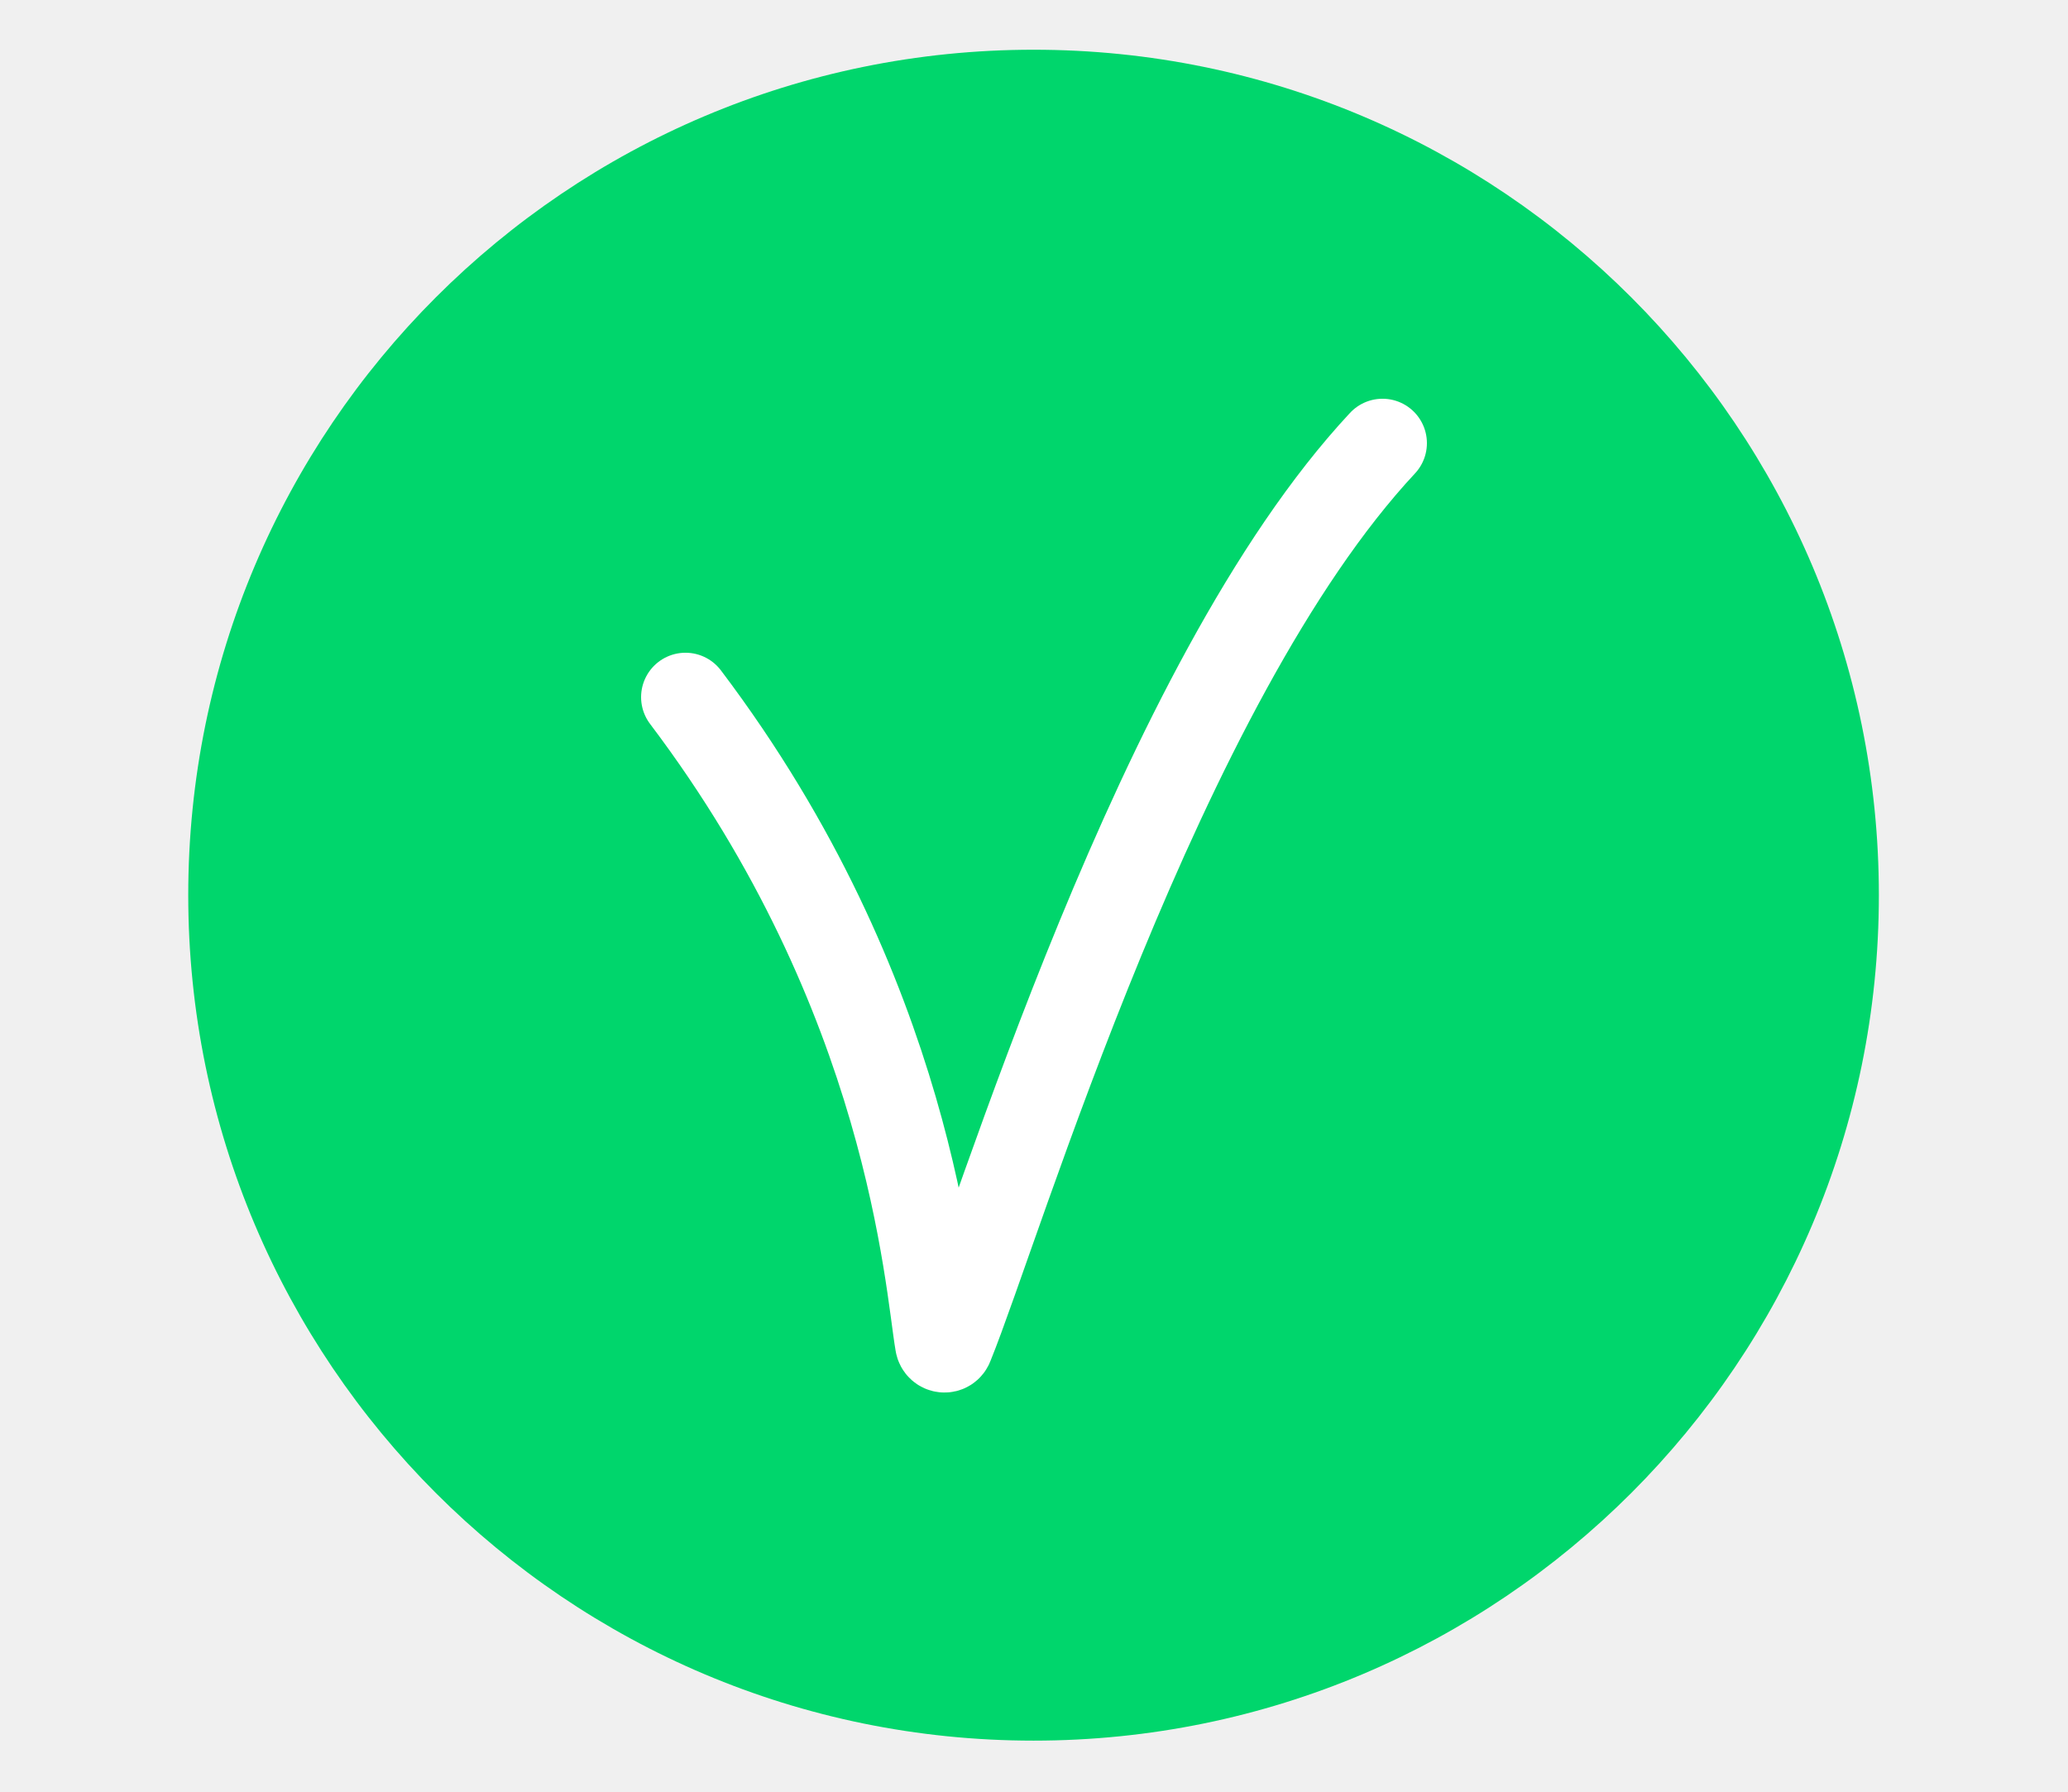
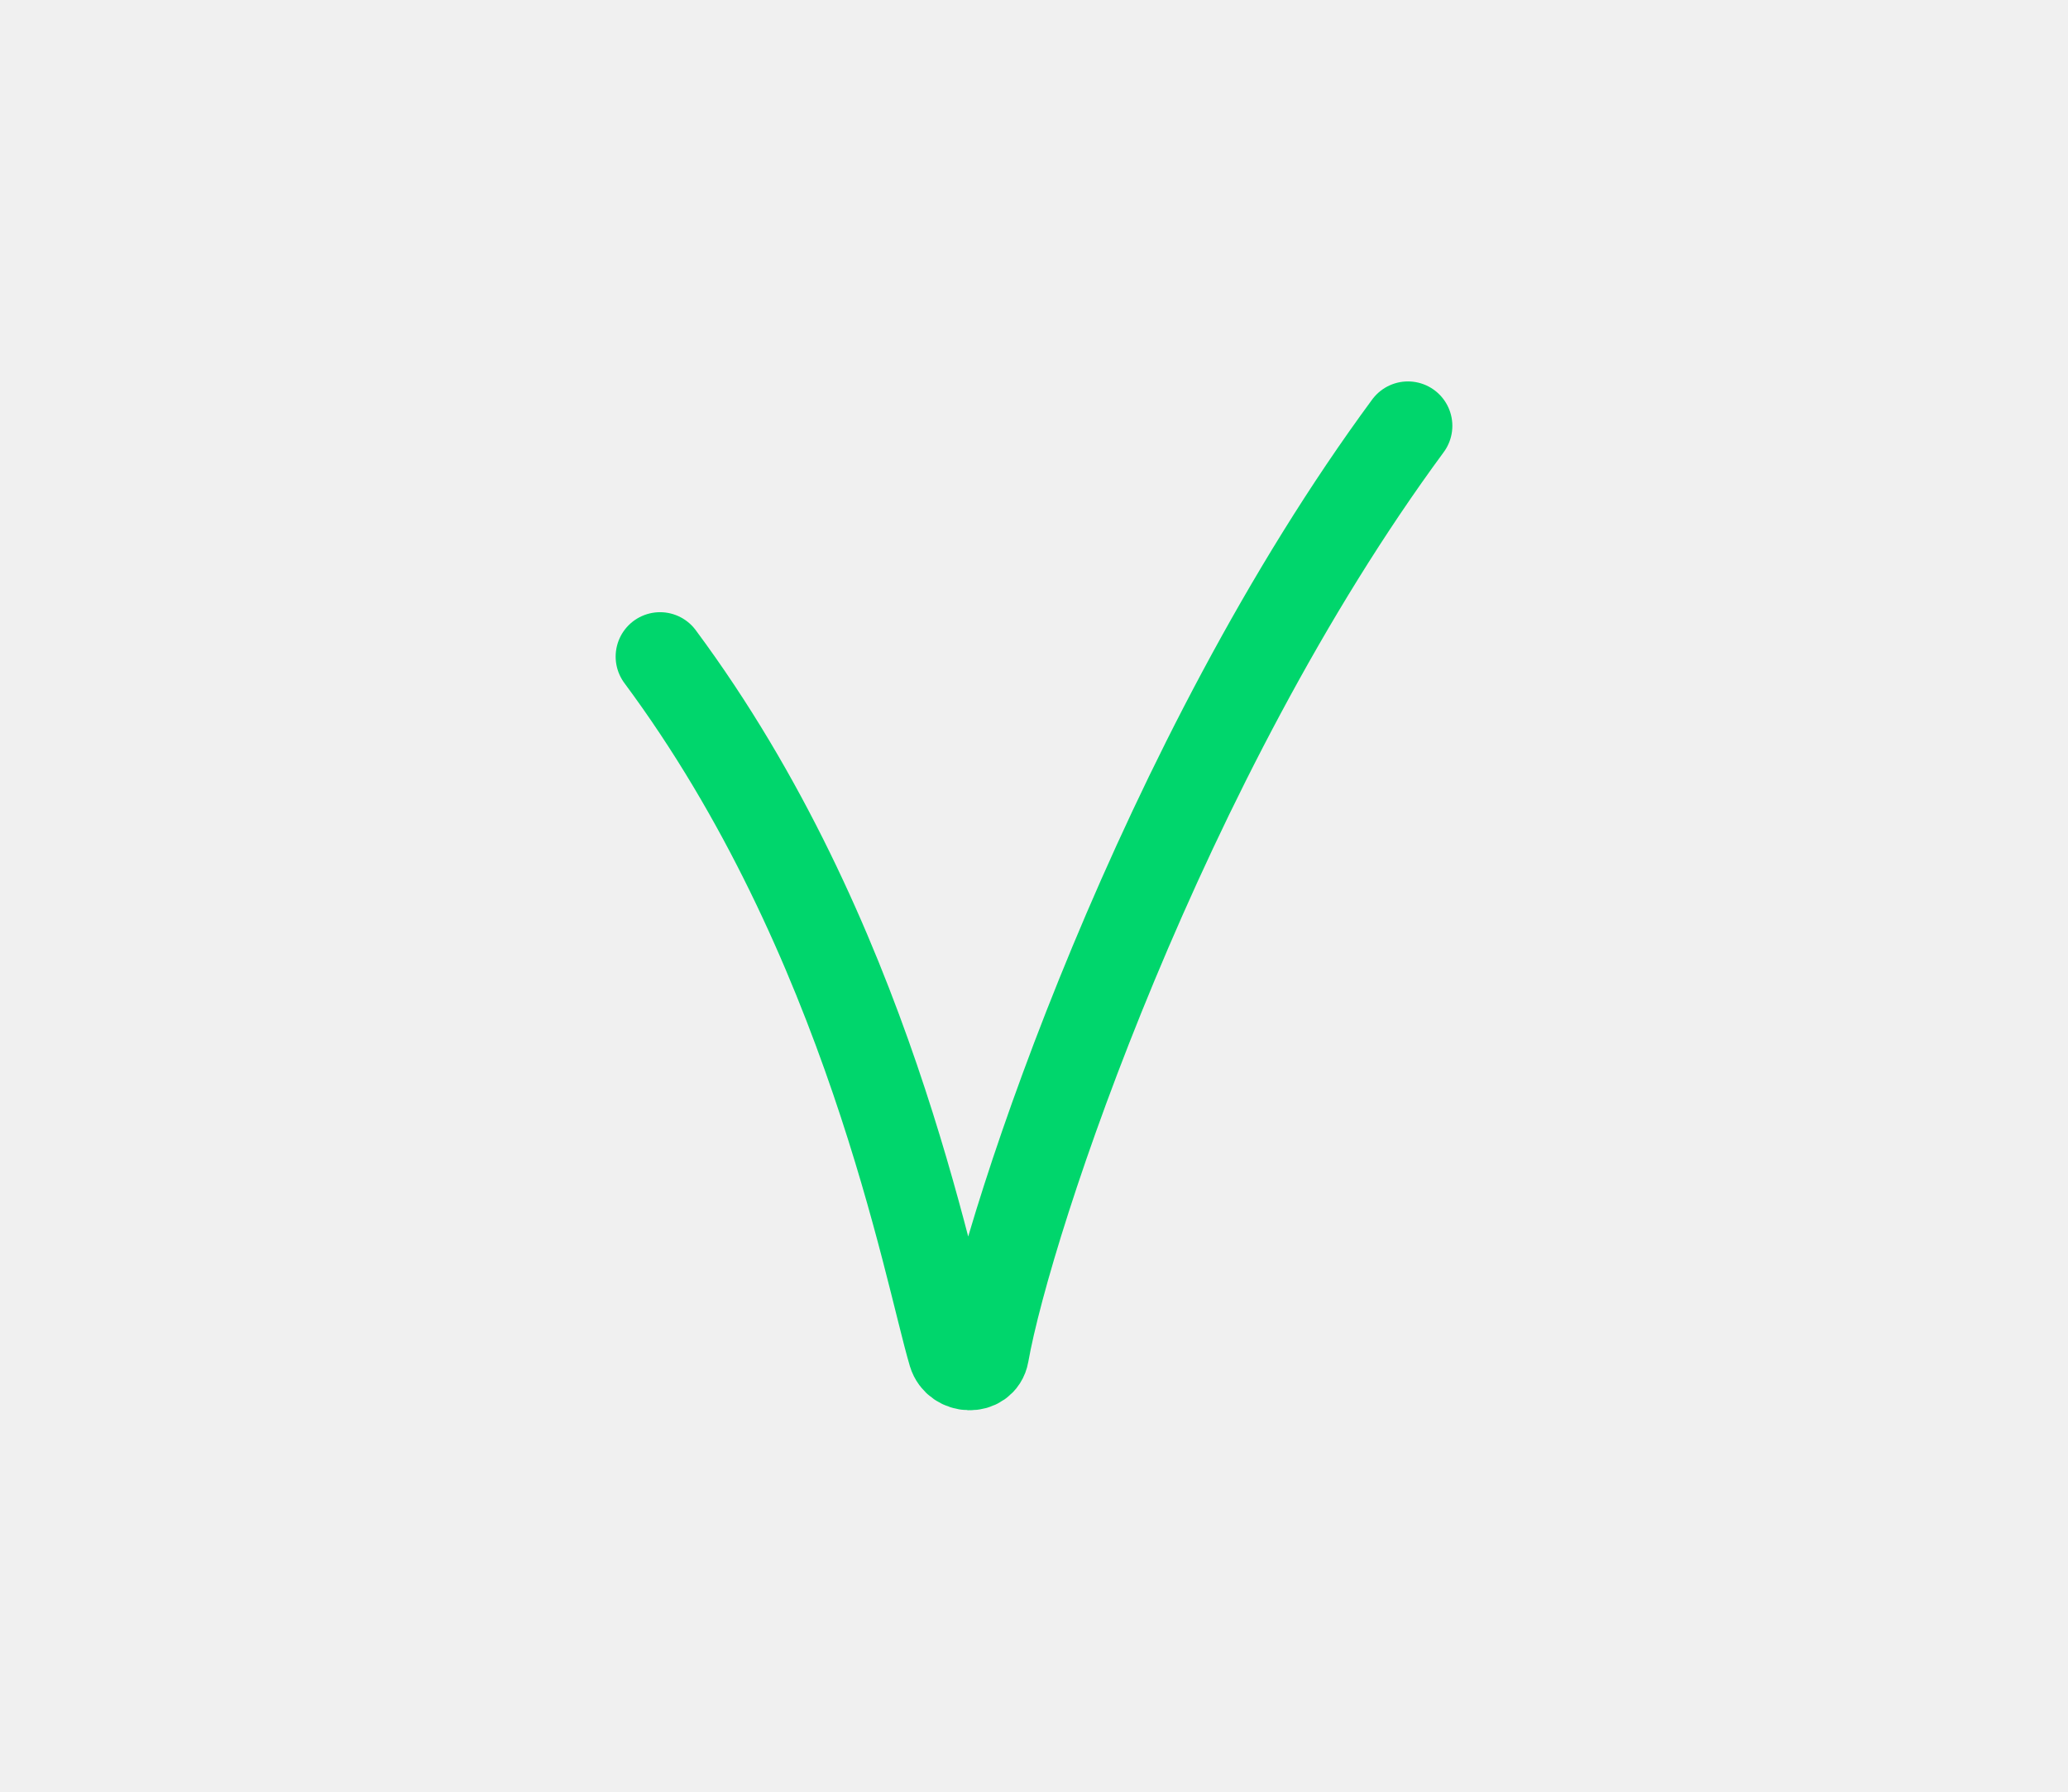
- <svg xmlns="http://www.w3.org/2000/svg" version="1.1" id="Laag_1" x="0px" y="0px" viewBox="0 0 232.9 201.7" style="enable-background:new 0 0 232.9 201.7;" xml:space="preserve">
-   <style type="text/css">
- 	.st0{fill:#00D66C;}
- 	.st1{fill:none;stroke:#00D66C;stroke-width:10;stroke-linecap:round;stroke-miterlimit:10;}
- 	.st2{fill:none;stroke:#FFFFFF;stroke-width:10;stroke-linecap:round;stroke-miterlimit:10;}
- </style>
-   <circle class="st0" cx="116.4" cy="100.8" r="95.2" />
-   <line class="st1" x1="364" y1="82.8" x2="364" y2="25.7" />
-   <polygon class="st0" points="385.4,76.5 364,113.7 342.5,76.5 " />
-   <line class="st1" x1="322.6" y1="131.4" x2="405.3" y2="131.4" />
-   <path class="st2" d="M77.2,78.5c25.4,33.6,27.4,65.8,28.6,72.8c0.1,0.6,0.9,0.7,1.1,0.1c5.5-13.5,23.6-74.5,48.8-101.5" />
+ <svg xmlns="http://www.w3.org/2000/svg" id="Laag_1" data-name="Laag 1" viewBox="0 0 232.85 201.7">
+   <path d="M74.32,73.92c23.37,31.47,30.17,69.19,32.92,78.45.53,1.79,3.3,1.9,3.62.07,2.71-15.3,20.09-67.08,47.67-104.5" fill="none" stroke="#00d66c" stroke-linecap="round" stroke-miterlimit="10" stroke-width="10" />
</svg>
